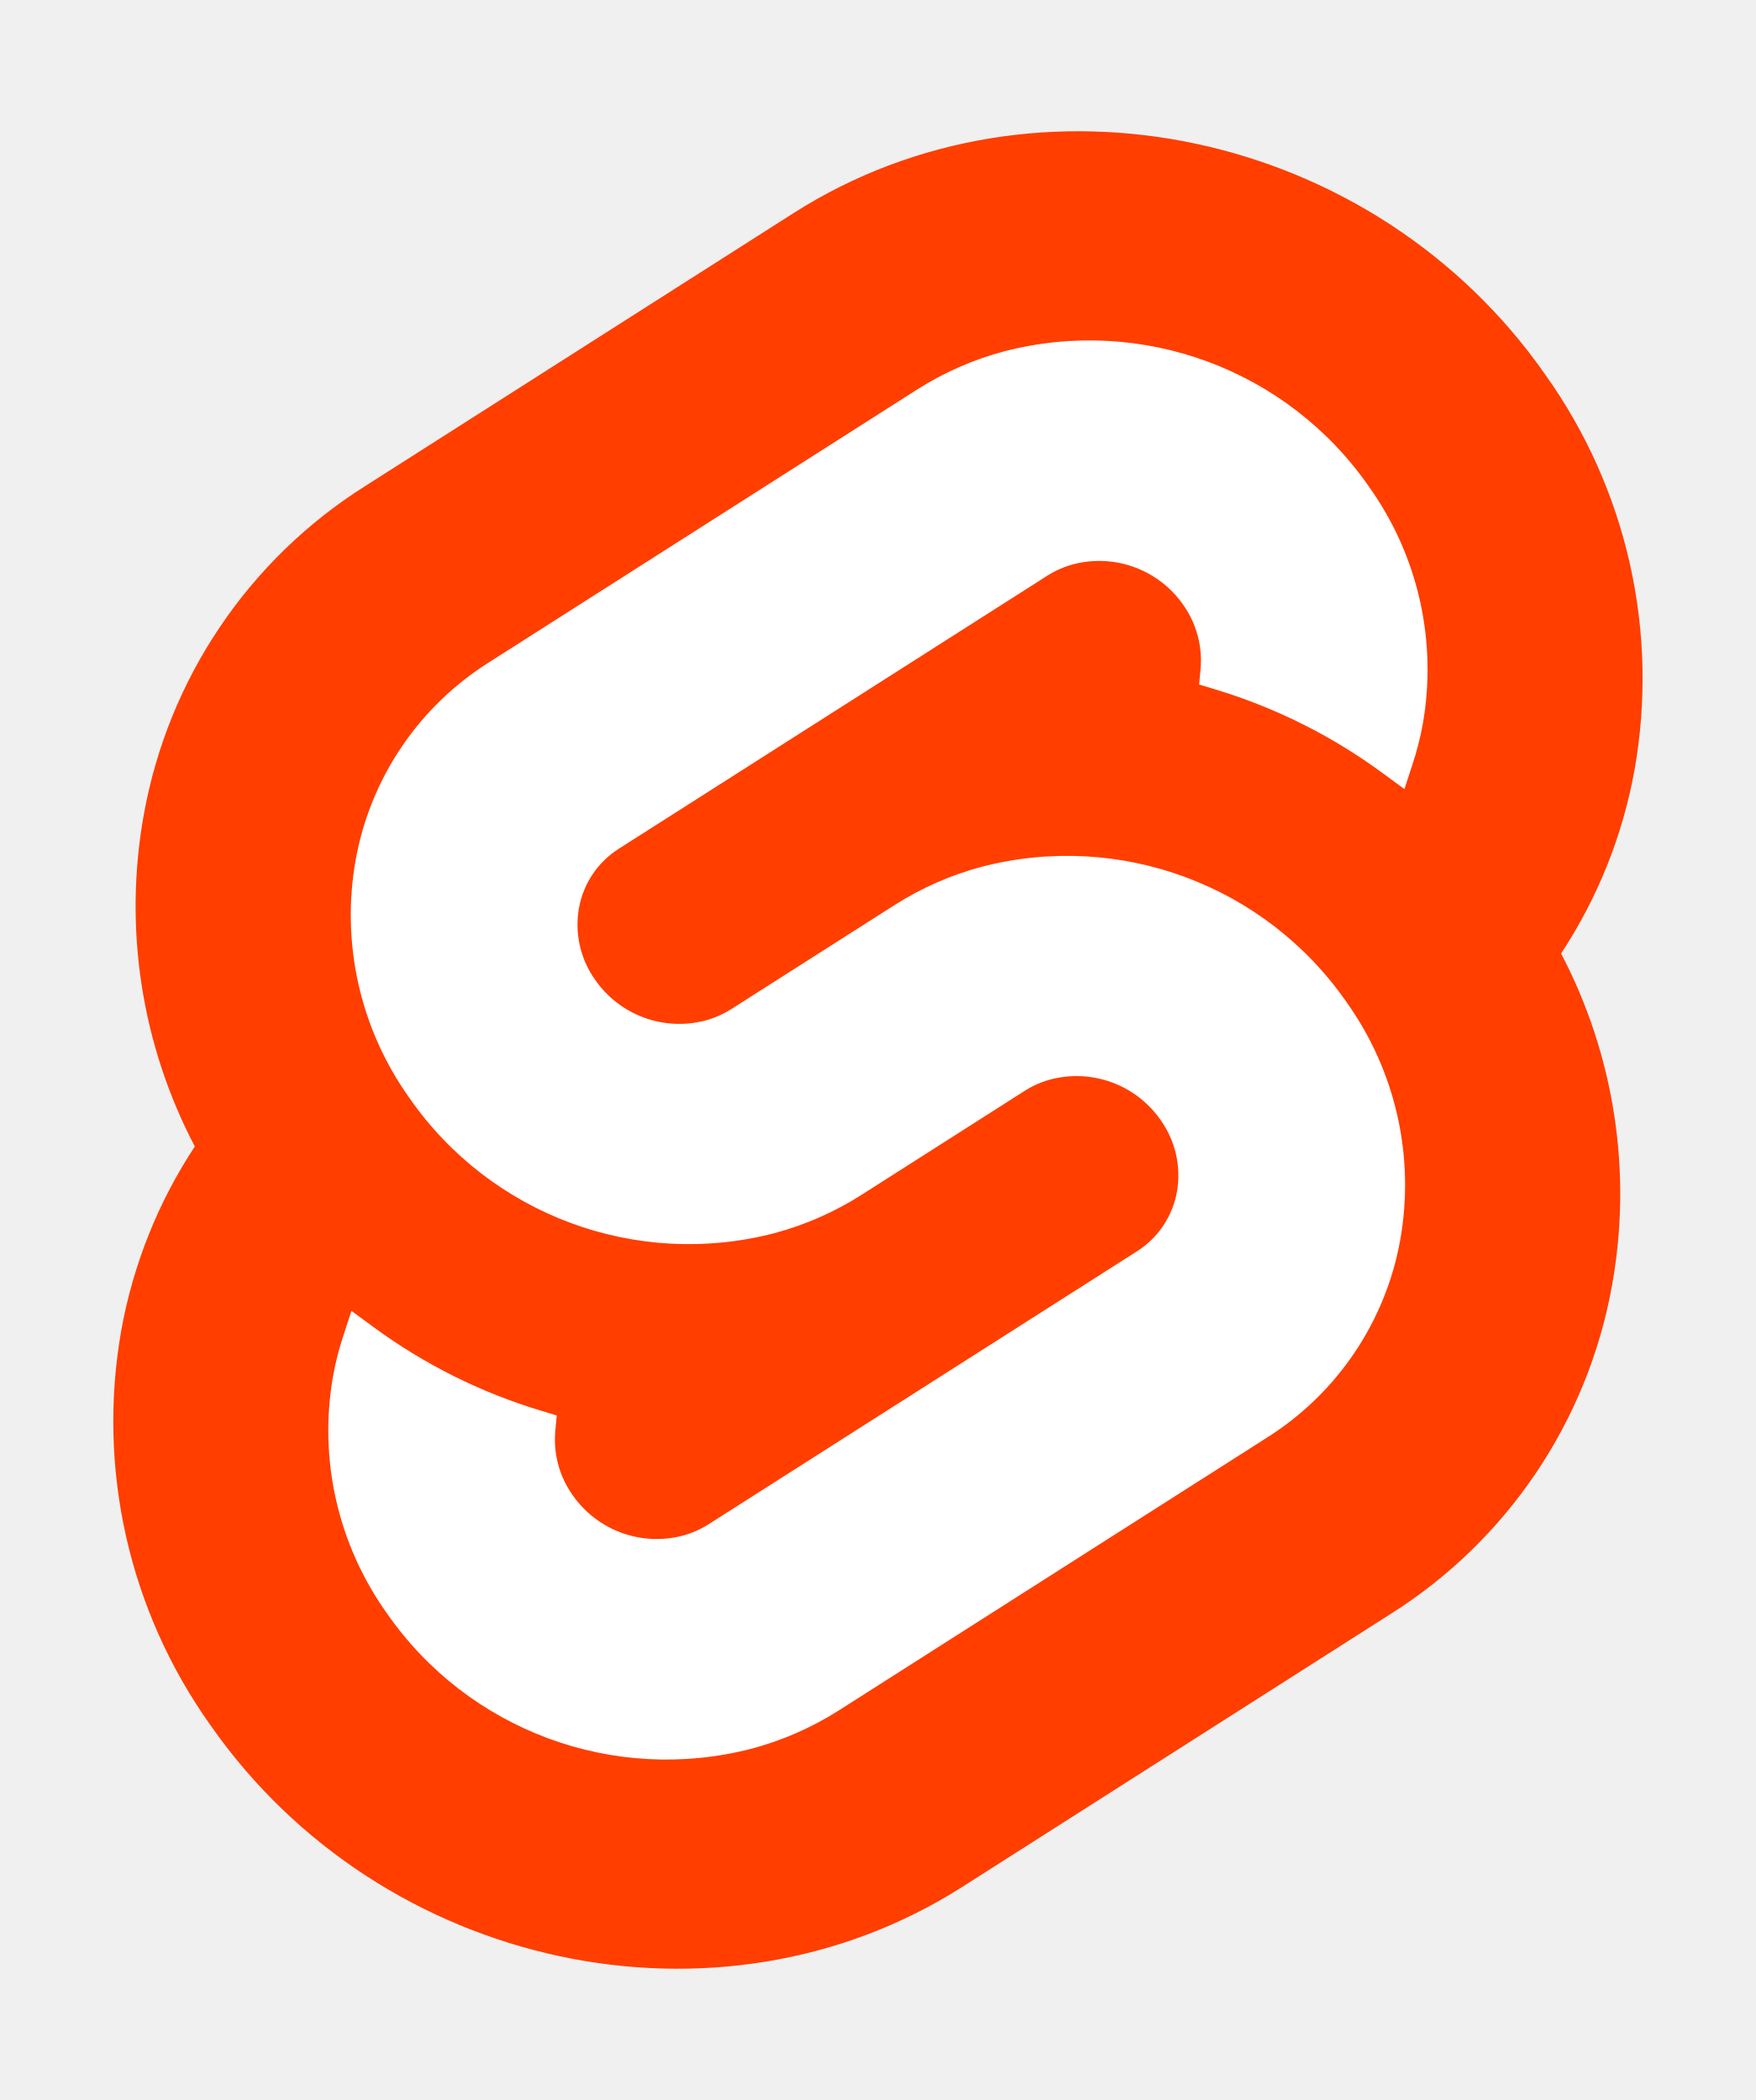
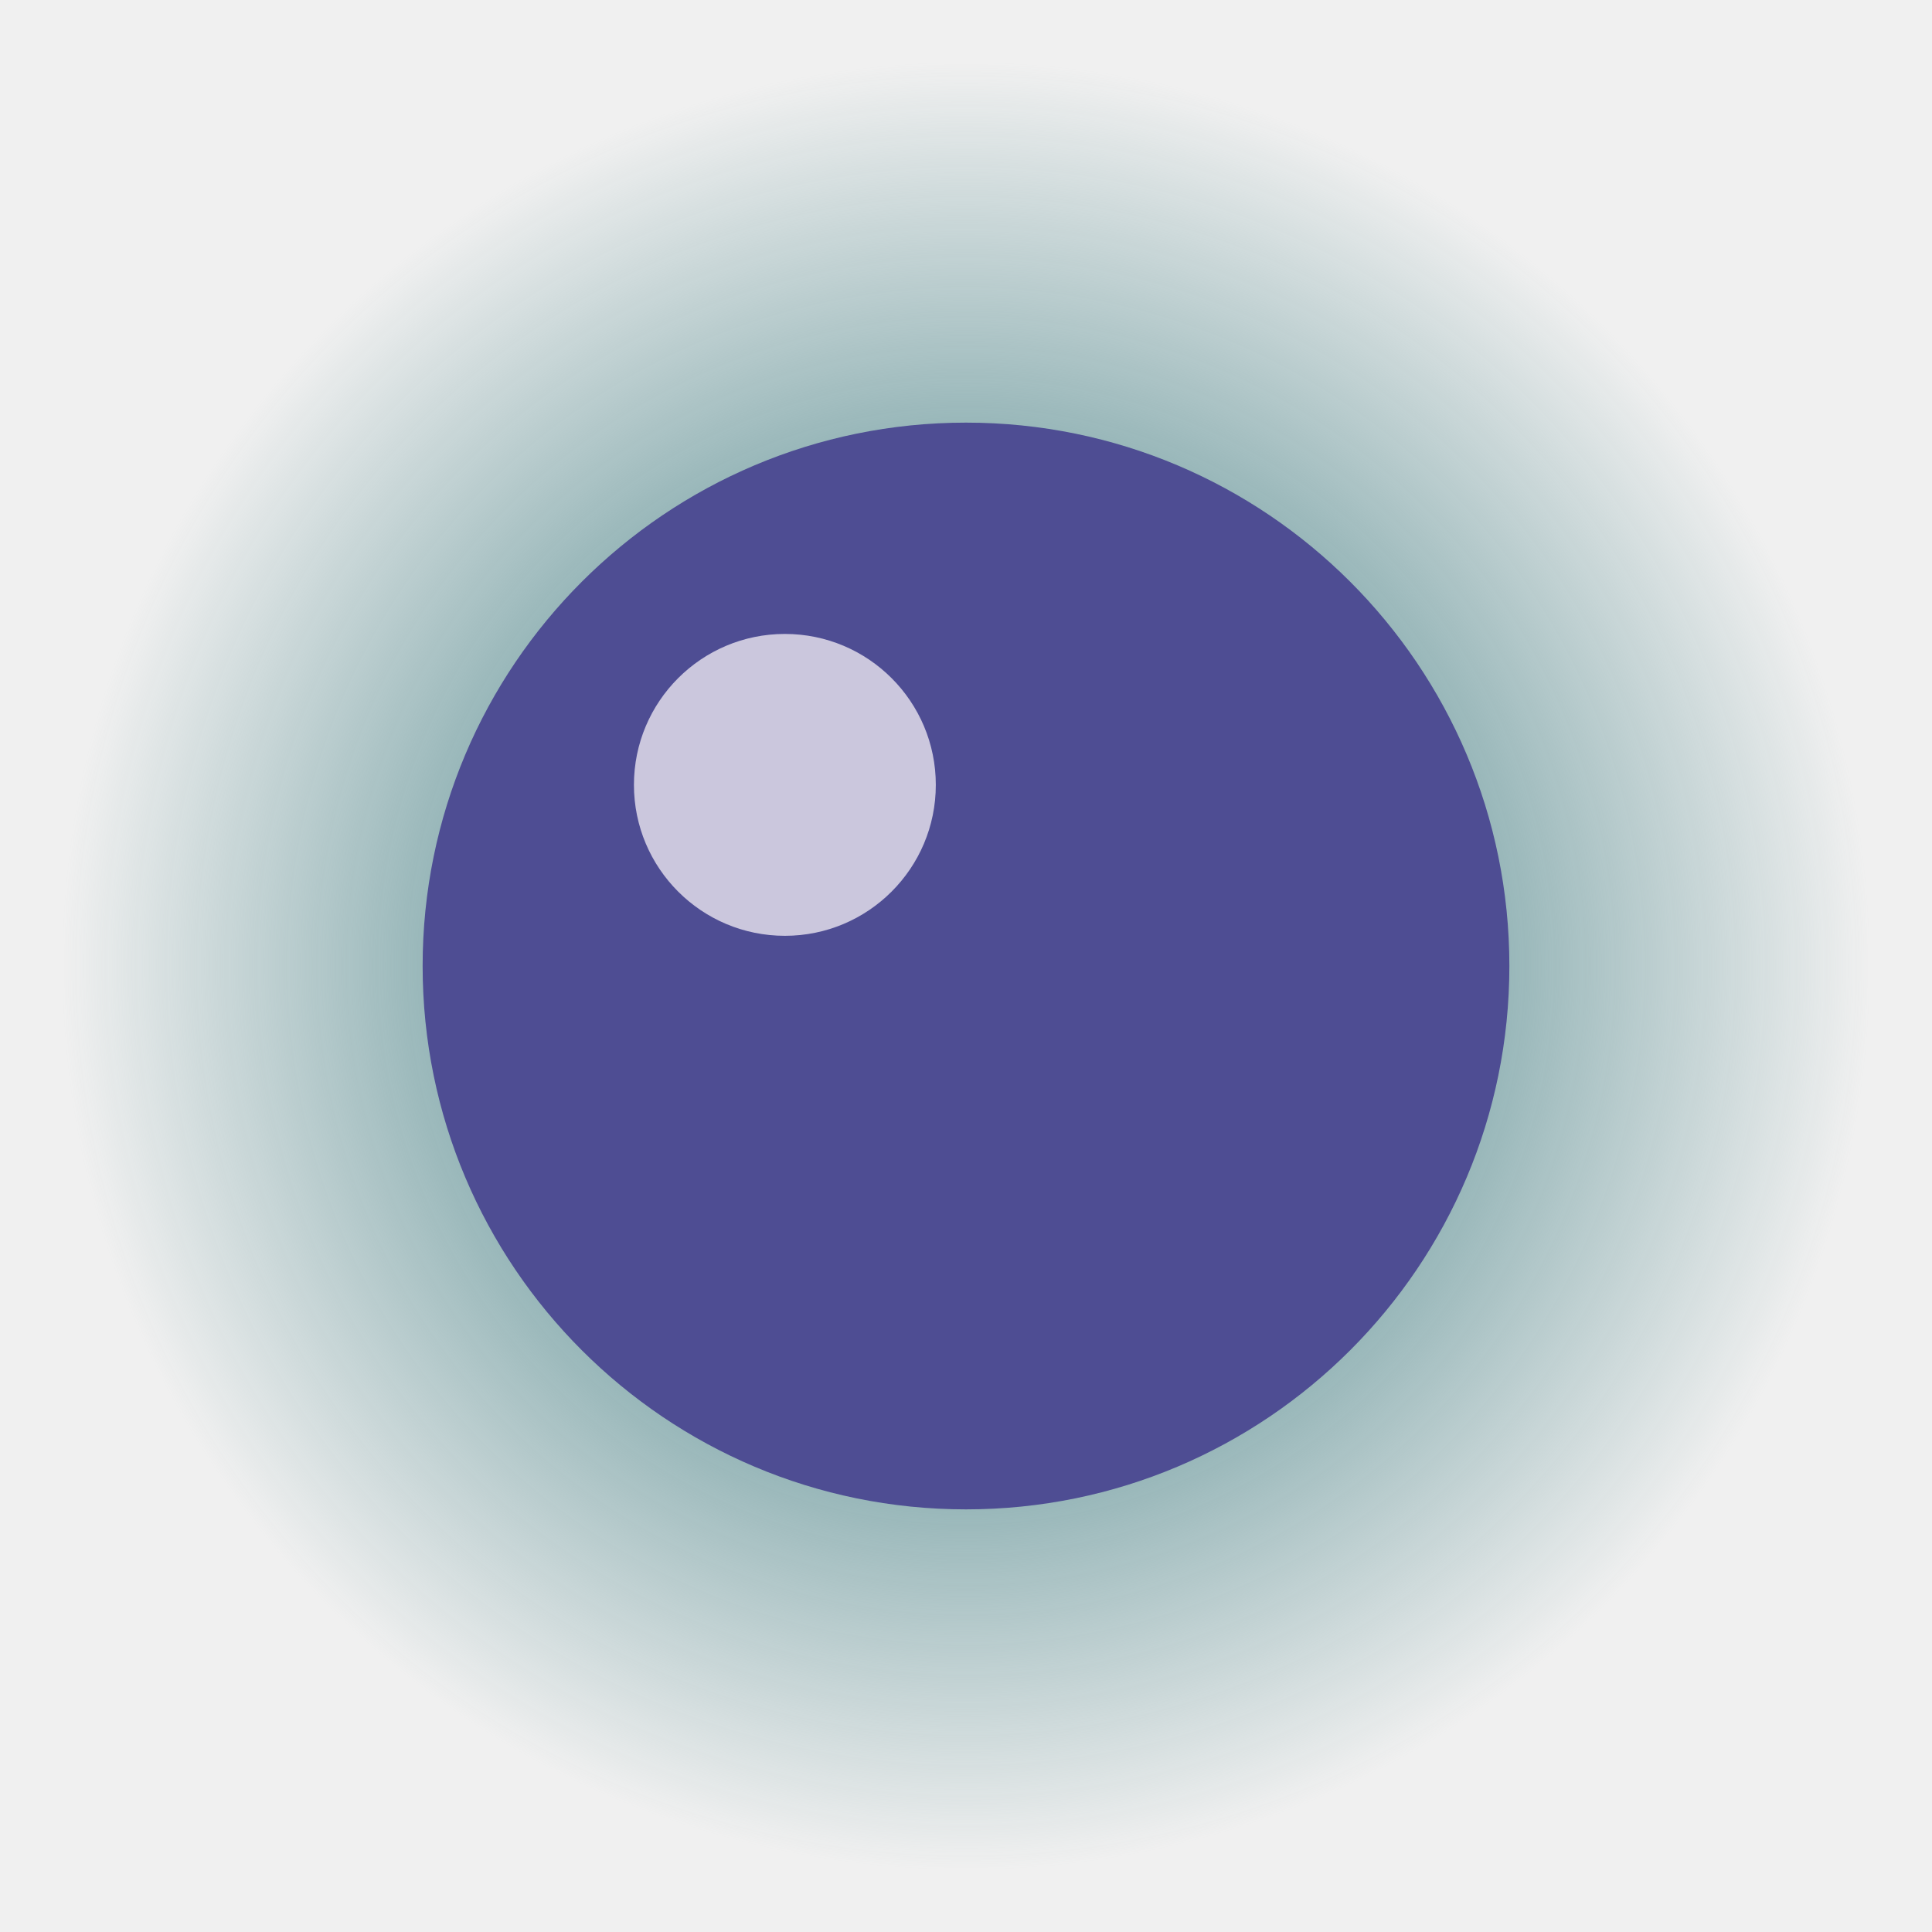
- <svg xmlns="http://www.w3.org/2000/svg" width="107" height="128" viewBox="0 0 107 128">
-   <path d="M94.157 22.819c-10.4-14.885-30.94-19.297-45.792-9.835L22.282 29.608A29.92 29.92 0 0 0 8.764 49.65a31.5 31.5 0 0 0 3.108 20.231 30 30 0 0 0-4.477 11.183 31.9 31.9 0 0 0 5.448 24.116c10.402 14.887 30.942 19.297 45.791 9.835l26.083-16.624A29.92 29.92 0 0 0 98.235 78.35a31.53 31.53 0 0 0-3.105-20.232 30 30 0 0 0 4.474-11.182 31.88 31.88 0 0 0-5.447-24.116" style="fill:#ff3e00" />
-   <path d="M45.817 106.582a20.72 20.72 0 0 1-22.237-8.243 19.17 19.17 0 0 1-3.277-14.503 18 18 0 0 1 .624-2.435l.49-1.498 1.337.981a33.6 33.6 0 0 0 10.203 5.098l.97.294-.09.968a5.85 5.85 0 0 0 1.052 3.878 6.24 6.24 0 0 0 6.695 2.485 5.8 5.8 0 0 0 1.603-.704L69.27 76.28a5.43 5.43 0 0 0 2.45-3.631 5.8 5.8 0 0 0-.987-4.371 6.24 6.24 0 0 0-6.698-2.487 5.7 5.7 0 0 0-1.6.704l-9.953 6.345a19 19 0 0 1-5.296 2.326 20.72 20.72 0 0 1-22.237-8.243 19.17 19.17 0 0 1-3.277-14.502 17.99 17.99 0 0 1 8.13-12.052l26.081-16.623a19 19 0 0 1 5.3-2.329 20.72 20.72 0 0 1 22.237 8.243 19.17 19.17 0 0 1 3.277 14.503 18 18 0 0 1-.624 2.435l-.49 1.498-1.337-.98a33.6 33.6 0 0 0-10.203-5.1l-.97-.294.09-.968a5.86 5.86 0 0 0-1.052-3.878 6.24 6.24 0 0 0-6.696-2.485 5.8 5.8 0 0 0-1.602.704L37.73 51.72a5.42 5.42 0 0 0-2.449 3.63 5.79 5.79 0 0 0 .986 4.372 6.24 6.24 0 0 0 6.698 2.486 5.8 5.8 0 0 0 1.602-.704l9.952-6.342a19 19 0 0 1 5.295-2.328 20.72 20.72 0 0 1 22.237 8.242 19.17 19.17 0 0 1 3.277 14.503 18 18 0 0 1-8.13 12.053l-26.081 16.622a19 19 0 0 1-5.3 2.328" style="fill:#fff" />
+ <svg xmlns="http://www.w3.org/2000/svg" viewBox="0 0 64 64">
+   <defs>
+     <radialGradient id="g" cx="50%" cy="50%" r="50%">
+       <stop offset="55%" stop-color="#83a9ac" stop-opacity="0.9" />
+       <stop offset="100%" stop-color="#83a9ac" stop-opacity="0" />
+     </radialGradient>
+   </defs>
+   <circle cx="32" cy="32" r="30" fill="url(#g)" />
+   <circle cx="32" cy="32" r="18" fill="#4e4d93" />
+   <circle cx="26" cy="26" r="5" fill="#d8d4e6" opacity="0.9" />
</svg>
